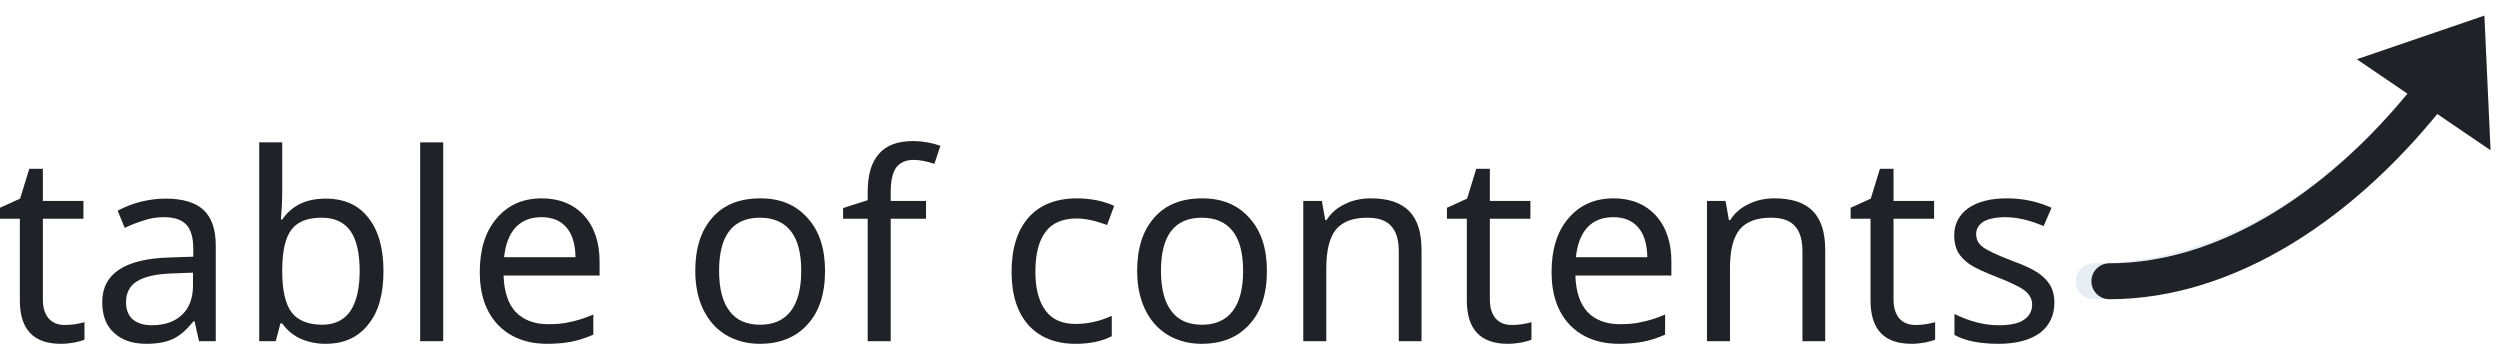
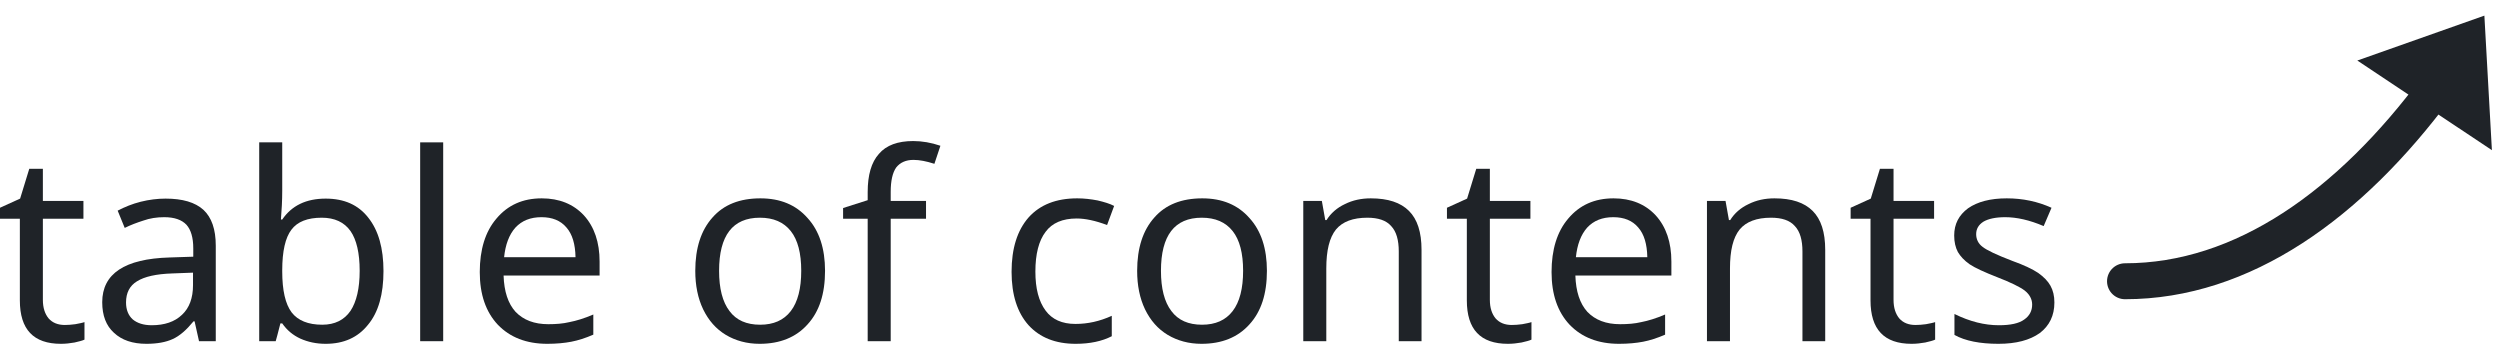
<svg xmlns="http://www.w3.org/2000/svg" width="100%" height="100%" viewBox="0 0 160 22" version="1.1" xml:space="preserve" style="fill-rule:evenodd;clip-rule:evenodd;stroke-linecap:round;stroke-linejoin:round;stroke-miterlimit:1.5;">
  <g transform="matrix(1.39533,0,0,1.39533,-0.374312,-4.57849)">
    <g transform="matrix(12,0,0,12,0.0749013,18.931)">
      <path d="M0.264,-0.062C0.276,-0.062 0.289,-0.063 0.304,-0.065C0.319,-0.068 0.331,-0.07 0.339,-0.073L0.339,-0.006C0.331,-0.002 0.318,0.001 0.301,0.005C0.284,0.008 0.267,0.01 0.249,0.01C0.144,0.01 0.092,-0.045 0.092,-0.156L0.092,-0.468L0.016,-0.468L0.016,-0.51L0.093,-0.545L0.128,-0.659L0.18,-0.659L0.18,-0.536L0.335,-0.536L0.335,-0.468L0.18,-0.468L0.18,-0.158C0.18,-0.127 0.188,-0.104 0.202,-0.087C0.217,-0.07 0.238,-0.062 0.264,-0.062Z" style="fill:rgb(31,35,40);fill-rule:nonzero;" />
    </g>
    <g transform="matrix(12,0,0,12,4.40498,18.931)">
      <path d="M0.416,-0L0.399,-0.076L0.395,-0.076C0.368,-0.043 0.342,-0.02 0.315,-0.008C0.289,0.004 0.255,0.01 0.215,0.01C0.162,0.01 0.121,-0.004 0.091,-0.032C0.061,-0.059 0.046,-0.098 0.046,-0.149C0.046,-0.258 0.132,-0.315 0.303,-0.32L0.394,-0.323L0.394,-0.355C0.394,-0.396 0.385,-0.426 0.368,-0.445C0.35,-0.464 0.322,-0.474 0.283,-0.474C0.255,-0.474 0.228,-0.47 0.203,-0.461C0.178,-0.453 0.154,-0.444 0.132,-0.433L0.105,-0.499C0.132,-0.513 0.161,-0.525 0.193,-0.533C0.225,-0.541 0.257,-0.545 0.288,-0.545C0.353,-0.545 0.401,-0.531 0.433,-0.502C0.464,-0.473 0.48,-0.428 0.48,-0.365L0.48,-0L0.416,-0ZM0.235,-0.061C0.284,-0.061 0.323,-0.074 0.351,-0.101C0.379,-0.127 0.393,-0.165 0.393,-0.214L0.393,-0.262L0.314,-0.259C0.252,-0.257 0.208,-0.247 0.179,-0.229C0.151,-0.212 0.137,-0.185 0.137,-0.148C0.137,-0.12 0.146,-0.098 0.163,-0.083C0.18,-0.069 0.204,-0.061 0.235,-0.061Z" style="fill:rgb(31,35,40);fill-rule:nonzero;" />
    </g>
    <g transform="matrix(12,0,0,12,11.1374,18.931)">
      <path d="M0.339,-0.545C0.41,-0.545 0.464,-0.521 0.502,-0.472C0.541,-0.423 0.56,-0.355 0.56,-0.268C0.56,-0.18 0.541,-0.111 0.501,-0.063C0.462,-0.014 0.408,0.01 0.339,0.01C0.303,0.01 0.271,0.003 0.242,-0.01C0.214,-0.023 0.191,-0.042 0.173,-0.068L0.166,-0.068C0.156,-0.029 0.15,-0.006 0.148,-0L0.085,-0L0.085,-0.76L0.173,-0.76L0.173,-0.575C0.173,-0.538 0.171,-0.502 0.168,-0.465L0.173,-0.465C0.209,-0.518 0.264,-0.545 0.339,-0.545ZM0.324,-0.472C0.27,-0.472 0.231,-0.457 0.208,-0.426C0.185,-0.396 0.173,-0.344 0.173,-0.271L0.173,-0.267C0.173,-0.194 0.185,-0.142 0.209,-0.11C0.233,-0.079 0.272,-0.063 0.326,-0.063C0.374,-0.063 0.41,-0.081 0.434,-0.116C0.457,-0.151 0.469,-0.202 0.469,-0.269C0.469,-0.337 0.457,-0.388 0.434,-0.421C0.41,-0.455 0.373,-0.472 0.324,-0.472Z" style="fill:rgb(31,35,40);fill-rule:nonzero;" />
    </g>
    <g transform="matrix(12,0,0,12,18.5202,18.931)">
      <rect x="0.085" y="-0.76" width="0.088" height="0.76" style="fill:rgb(31,35,40);fill-rule:nonzero;" />
    </g>
    <g transform="matrix(12,0,0,12,21.614,18.931)">
      <path d="M0.313,0.01C0.233,0.01 0.17,-0.015 0.124,-0.063C0.078,-0.112 0.055,-0.179 0.055,-0.264C0.055,-0.35 0.076,-0.419 0.119,-0.469C0.162,-0.52 0.219,-0.546 0.292,-0.546C0.359,-0.546 0.413,-0.524 0.453,-0.481C0.493,-0.437 0.513,-0.378 0.513,-0.304L0.513,-0.251L0.146,-0.251C0.148,-0.19 0.163,-0.144 0.192,-0.112C0.222,-0.081 0.263,-0.065 0.317,-0.065C0.346,-0.065 0.373,-0.067 0.398,-0.073C0.424,-0.078 0.454,-0.087 0.489,-0.102L0.489,-0.025C0.459,-0.012 0.431,-0.003 0.405,0.002C0.379,0.007 0.348,0.01 0.313,0.01ZM0.291,-0.474C0.249,-0.474 0.216,-0.461 0.191,-0.434C0.167,-0.407 0.153,-0.369 0.148,-0.321L0.421,-0.321C0.42,-0.371 0.409,-0.409 0.386,-0.435C0.364,-0.461 0.332,-0.474 0.291,-0.474Z" style="fill:rgb(31,35,40);fill-rule:nonzero;" />
    </g>
    <g transform="matrix(12,0,0,12,31.4987,18.931)">
      <path d="M0.551,-0.269C0.551,-0.181 0.529,-0.113 0.484,-0.064C0.44,-0.015 0.379,0.01 0.301,0.01C0.252,0.01 0.209,-0.002 0.172,-0.024C0.134,-0.047 0.106,-0.079 0.085,-0.122C0.065,-0.164 0.055,-0.213 0.055,-0.269C0.055,-0.356 0.077,-0.424 0.121,-0.473C0.164,-0.522 0.225,-0.546 0.304,-0.546C0.38,-0.546 0.44,-0.521 0.484,-0.471C0.529,-0.422 0.551,-0.354 0.551,-0.269ZM0.146,-0.269C0.146,-0.202 0.159,-0.15 0.186,-0.115C0.212,-0.08 0.251,-0.063 0.303,-0.063C0.354,-0.063 0.393,-0.08 0.42,-0.115C0.447,-0.15 0.46,-0.202 0.46,-0.269C0.46,-0.336 0.447,-0.387 0.42,-0.421C0.393,-0.455 0.354,-0.472 0.302,-0.472C0.198,-0.472 0.146,-0.404 0.146,-0.269Z" style="fill:rgb(31,35,40);fill-rule:nonzero;" />
    </g>
    <g transform="matrix(12,0,0,12,38.7585,18.931)">
      <path d="M0.332,-0.468L0.197,-0.468L0.197,-0L0.109,-0L0.109,-0.468L0.015,-0.468L0.015,-0.509L0.109,-0.539L0.109,-0.57C0.109,-0.635 0.123,-0.684 0.152,-0.716C0.18,-0.749 0.224,-0.765 0.283,-0.765C0.317,-0.765 0.352,-0.759 0.387,-0.747L0.364,-0.678C0.333,-0.688 0.307,-0.693 0.284,-0.693C0.255,-0.693 0.233,-0.683 0.218,-0.664C0.204,-0.644 0.197,-0.613 0.197,-0.571L0.197,-0.536L0.332,-0.536L0.332,-0.468Z" style="fill:rgb(31,35,40);fill-rule:nonzero;" />
    </g>
    <g transform="matrix(12,0,0,12,46.0065,18.931)">
      <path d="M0.3,0.01C0.223,0.01 0.163,-0.014 0.12,-0.061C0.077,-0.109 0.055,-0.177 0.055,-0.265C0.055,-0.355 0.077,-0.424 0.12,-0.473C0.164,-0.522 0.226,-0.546 0.306,-0.546C0.332,-0.546 0.358,-0.543 0.384,-0.538C0.409,-0.532 0.43,-0.526 0.447,-0.517L0.42,-0.444C0.375,-0.461 0.336,-0.469 0.304,-0.469C0.25,-0.469 0.21,-0.452 0.185,-0.418C0.159,-0.384 0.146,-0.333 0.146,-0.266C0.146,-0.201 0.159,-0.152 0.185,-0.117C0.21,-0.083 0.248,-0.066 0.299,-0.066C0.346,-0.066 0.392,-0.076 0.438,-0.097L0.438,-0.019C0.401,0 0.355,0.01 0.3,0.01Z" style="fill:rgb(31,35,40);fill-rule:nonzero;" />
    </g>
    <g transform="matrix(12,0,0,12,51.7663,18.931)">
      <path d="M0.551,-0.269C0.551,-0.181 0.529,-0.113 0.484,-0.064C0.44,-0.015 0.379,0.01 0.301,0.01C0.252,0.01 0.209,-0.002 0.172,-0.024C0.134,-0.047 0.106,-0.079 0.085,-0.122C0.065,-0.164 0.055,-0.213 0.055,-0.269C0.055,-0.356 0.077,-0.424 0.121,-0.473C0.164,-0.522 0.225,-0.546 0.304,-0.546C0.38,-0.546 0.44,-0.521 0.484,-0.471C0.529,-0.422 0.551,-0.354 0.551,-0.269ZM0.146,-0.269C0.146,-0.202 0.159,-0.15 0.186,-0.115C0.212,-0.08 0.251,-0.063 0.303,-0.063C0.354,-0.063 0.393,-0.08 0.42,-0.115C0.447,-0.15 0.46,-0.202 0.46,-0.269C0.46,-0.336 0.447,-0.387 0.42,-0.421C0.393,-0.455 0.354,-0.472 0.302,-0.472C0.198,-0.472 0.146,-0.404 0.146,-0.269Z" style="fill:rgb(31,35,40);fill-rule:nonzero;" />
    </g>
    <g transform="matrix(12,0,0,12,59.0261,18.931)">
      <path d="M0.45,-0L0.45,-0.343C0.45,-0.386 0.441,-0.419 0.421,-0.44C0.402,-0.462 0.371,-0.472 0.33,-0.472C0.275,-0.472 0.235,-0.457 0.21,-0.427C0.185,-0.396 0.173,-0.347 0.173,-0.278L0.173,-0L0.085,-0L0.085,-0.536L0.156,-0.536L0.169,-0.463L0.174,-0.463C0.19,-0.489 0.214,-0.51 0.244,-0.524C0.274,-0.539 0.307,-0.546 0.343,-0.546C0.409,-0.546 0.457,-0.53 0.489,-0.498C0.521,-0.466 0.537,-0.417 0.537,-0.349L0.537,-0L0.45,-0Z" style="fill:rgb(31,35,40);fill-rule:nonzero;" />
    </g>
    <g transform="matrix(12,0,0,12,66.444,18.931)">
      <path d="M0.264,-0.062C0.276,-0.062 0.289,-0.063 0.304,-0.065C0.319,-0.068 0.331,-0.07 0.339,-0.073L0.339,-0.006C0.331,-0.002 0.318,0.001 0.301,0.005C0.284,0.008 0.267,0.01 0.249,0.01C0.144,0.01 0.092,-0.045 0.092,-0.156L0.092,-0.468L0.016,-0.468L0.016,-0.51L0.093,-0.545L0.128,-0.659L0.18,-0.659L0.18,-0.536L0.335,-0.536L0.335,-0.468L0.18,-0.468L0.18,-0.158C0.18,-0.127 0.188,-0.104 0.202,-0.087C0.217,-0.07 0.238,-0.062 0.264,-0.062Z" style="fill:rgb(31,35,40);fill-rule:nonzero;" />
    </g>
    <g transform="matrix(12,0,0,12,70.7741,18.931)">
      <path d="M0.313,0.01C0.233,0.01 0.17,-0.015 0.124,-0.063C0.078,-0.112 0.055,-0.179 0.055,-0.264C0.055,-0.35 0.076,-0.419 0.119,-0.469C0.162,-0.52 0.219,-0.546 0.292,-0.546C0.359,-0.546 0.413,-0.524 0.453,-0.481C0.493,-0.437 0.513,-0.378 0.513,-0.304L0.513,-0.251L0.146,-0.251C0.148,-0.19 0.163,-0.144 0.192,-0.112C0.222,-0.081 0.263,-0.065 0.317,-0.065C0.346,-0.065 0.373,-0.067 0.398,-0.073C0.424,-0.078 0.454,-0.087 0.489,-0.102L0.489,-0.025C0.459,-0.012 0.431,-0.003 0.405,0.002C0.379,0.007 0.348,0.01 0.313,0.01ZM0.291,-0.474C0.249,-0.474 0.216,-0.461 0.191,-0.434C0.167,-0.407 0.153,-0.369 0.148,-0.321L0.421,-0.321C0.42,-0.371 0.409,-0.409 0.386,-0.435C0.364,-0.461 0.332,-0.474 0.291,-0.474Z" style="fill:rgb(31,35,40);fill-rule:nonzero;" />
    </g>
    <g transform="matrix(12,0,0,12,77.5417,18.931)">
      <path d="M0.45,-0L0.45,-0.343C0.45,-0.386 0.441,-0.419 0.421,-0.44C0.402,-0.462 0.371,-0.472 0.33,-0.472C0.275,-0.472 0.235,-0.457 0.21,-0.427C0.185,-0.396 0.173,-0.347 0.173,-0.278L0.173,-0L0.085,-0L0.085,-0.536L0.156,-0.536L0.169,-0.463L0.174,-0.463C0.19,-0.489 0.214,-0.51 0.244,-0.524C0.274,-0.539 0.307,-0.546 0.343,-0.546C0.409,-0.546 0.457,-0.53 0.489,-0.498C0.521,-0.466 0.537,-0.417 0.537,-0.349L0.537,-0L0.45,-0Z" style="fill:rgb(31,35,40);fill-rule:nonzero;" />
    </g>
    <g transform="matrix(12,0,0,12,84.9597,18.931)">
      <path d="M0.264,-0.062C0.276,-0.062 0.289,-0.063 0.304,-0.065C0.319,-0.068 0.331,-0.07 0.339,-0.073L0.339,-0.006C0.331,-0.002 0.318,0.001 0.301,0.005C0.284,0.008 0.267,0.01 0.249,0.01C0.144,0.01 0.092,-0.045 0.092,-0.156L0.092,-0.468L0.016,-0.468L0.016,-0.51L0.093,-0.545L0.128,-0.659L0.18,-0.659L0.18,-0.536L0.335,-0.536L0.335,-0.468L0.18,-0.468L0.18,-0.158C0.18,-0.127 0.188,-0.104 0.202,-0.087C0.217,-0.07 0.238,-0.062 0.264,-0.062Z" style="fill:rgb(31,35,40);fill-rule:nonzero;" />
    </g>
    <g transform="matrix(12,0,0,12,89.2897,18.931)">
      <path d="M0.434,-0.148C0.434,-0.098 0.415,-0.059 0.378,-0.031C0.34,-0.004 0.288,0.01 0.22,0.01C0.15,0.01 0.093,-0.001 0.052,-0.024L0.052,-0.104C0.111,-0.075 0.167,-0.061 0.222,-0.061C0.266,-0.061 0.299,-0.068 0.319,-0.083C0.339,-0.097 0.349,-0.116 0.349,-0.14C0.349,-0.161 0.339,-0.179 0.32,-0.194C0.301,-0.208 0.266,-0.225 0.217,-0.244C0.166,-0.264 0.131,-0.28 0.11,-0.294C0.09,-0.308 0.075,-0.324 0.065,-0.341C0.056,-0.358 0.051,-0.379 0.051,-0.404C0.051,-0.448 0.069,-0.482 0.104,-0.508C0.14,-0.533 0.189,-0.546 0.252,-0.546C0.313,-0.546 0.37,-0.534 0.423,-0.51L0.393,-0.44C0.339,-0.463 0.29,-0.474 0.246,-0.474C0.21,-0.474 0.182,-0.468 0.163,-0.457C0.144,-0.445 0.135,-0.429 0.135,-0.409C0.135,-0.39 0.143,-0.373 0.159,-0.361C0.175,-0.348 0.213,-0.33 0.273,-0.307C0.318,-0.291 0.351,-0.275 0.372,-0.261C0.393,-0.246 0.409,-0.23 0.419,-0.212C0.429,-0.194 0.434,-0.173 0.434,-0.148Z" style="fill:rgb(31,35,40);fill-rule:nonzero;" />
    </g>
  </g>
  <g transform="matrix(1,0,0,1,-40,-0.219474)">
    <g transform="matrix(1,-0,-0,1,40,0.219474)">
-       <path d="M150.838,3.788L159,1L159.391,9.616L150.838,3.788Z" style="fill:rgb(230,237,243);" />
-       <path d="M134,18C142.397,18 150.089,13.064 155.891,5.561" style="fill:none;stroke:rgb(230,237,243);stroke-width:2.3px;" />
-     </g>
-   </g>
-   <g transform="matrix(1,0,0,1,-40,-0.219474)">
-     <g transform="matrix(1,-0,-0,1,40,0.219474)">
-       <path d="M150.84,3.792L159,1L159.396,9.616L150.84,3.792Z" style="fill:rgb(31,35,40);" />
-       <path d="M135,18C142.557,18 150.113,13.065 155.894,5.563" style="fill:none;stroke:rgb(31,35,40);stroke-width:2.3px;" />
+       <path d="M150.868,3.874L159,1L159.482,9.612L150.868,3.874Z" style="fill:rgb(31,35,40);" />
+       <path d="M136,18C143.546,18 150.389,13.079 155.94,5.594" style="fill:none;stroke:rgb(31,35,40);stroke-width:2.3px;" />
    </g>
  </g>
</svg>
